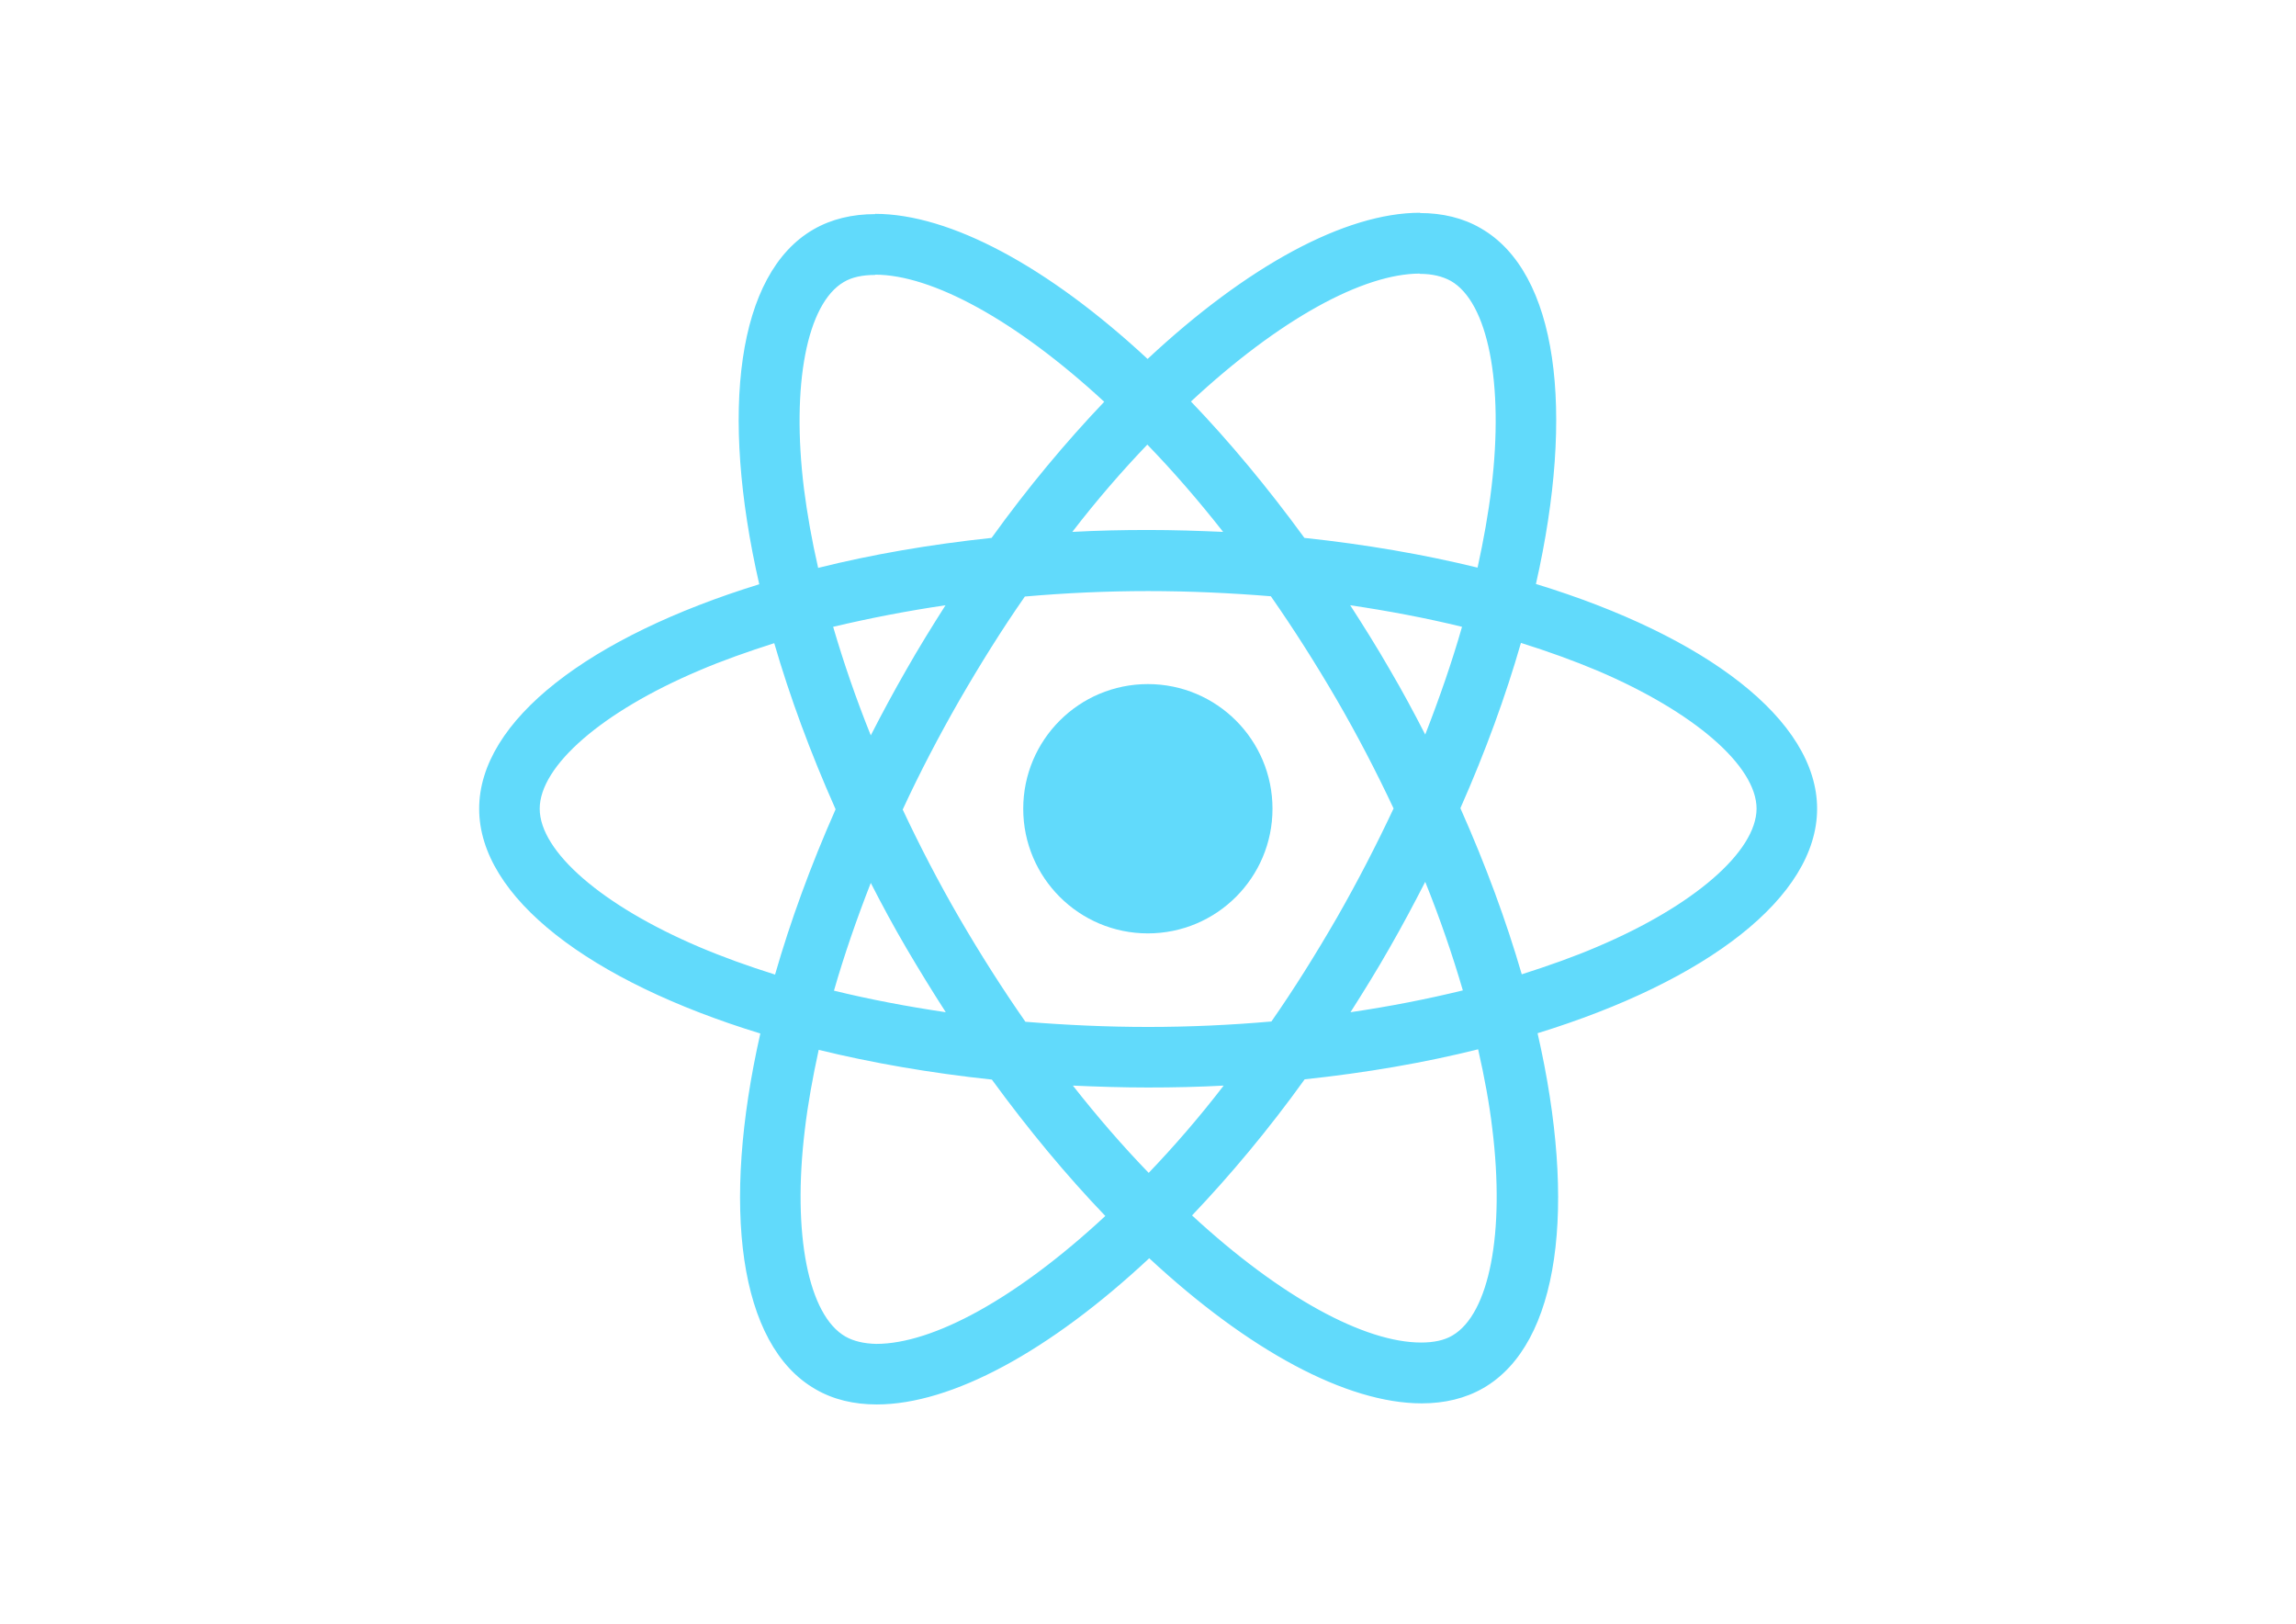
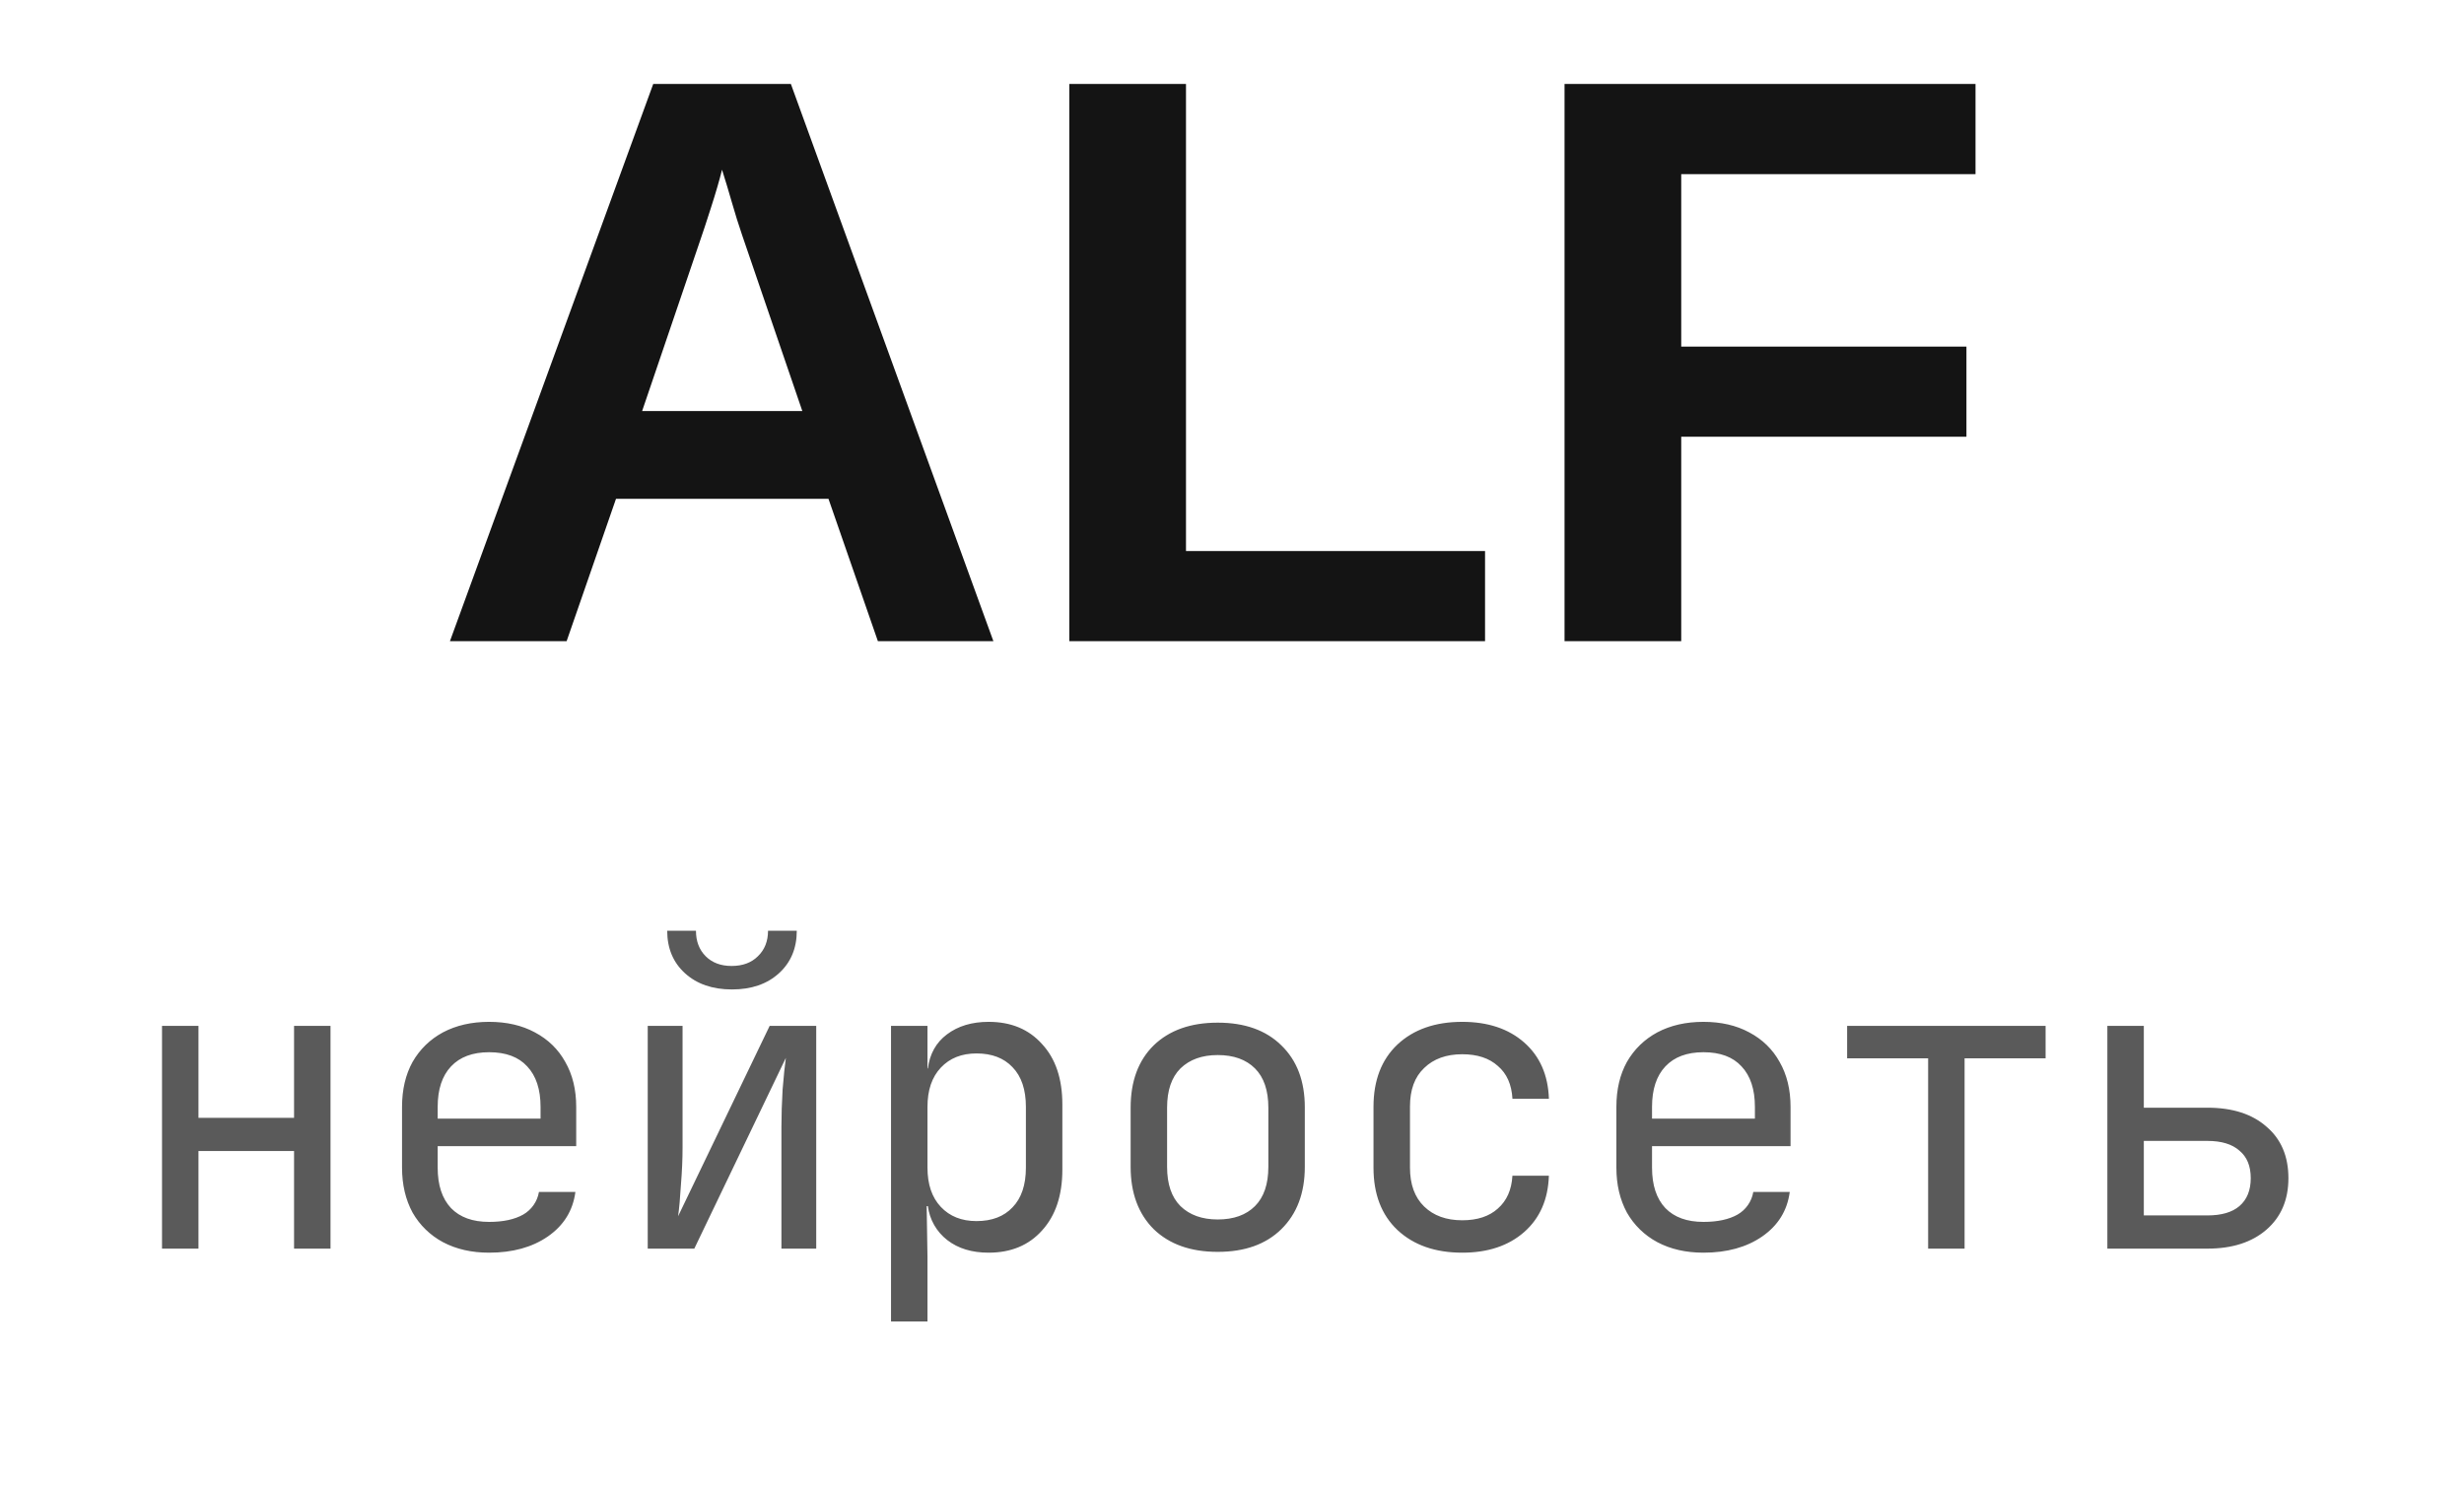
- <svg xmlns="http://www.w3.org/2000/svg" viewBox="0 0 841.9 595.3">
-   <g fill="#61DAFB">
-     <path d="M666.3 296.5c0-32.5-40.7-63.3-103.1-82.4 14.4-63.6 8-114.2-20.2-130.4-6.5-3.8-14.1-5.6-22.4-5.6v22.3c4.6 0 8.3.9 11.4 2.6 13.6 7.8 19.5 37.5 14.9 75.7-1.1 9.4-2.9 19.3-5.1 29.4-19.6-4.8-41-8.5-63.5-10.9-13.5-18.5-27.5-35.3-41.6-50 32.6-30.3 63.2-46.9 84-46.9V78c-27.5 0-63.5 19.6-99.9 53.6-36.4-33.8-72.4-53.2-99.9-53.2v22.3c20.7 0 51.4 16.5 84 46.6-14 14.7-28 31.4-41.3 49.9-22.6 2.4-44 6.1-63.6 11-2.3-10-4-19.7-5.2-29-4.7-38.2 1.1-67.9 14.6-75.8 3-1.8 6.9-2.6 11.5-2.6V78.5c-8.4 0-16 1.8-22.6 5.6-28.1 16.2-34.4 66.7-19.9 130.1-62.2 19.2-102.7 49.9-102.7 82.3 0 32.5 40.7 63.3 103.1 82.4-14.4 63.6-8 114.2 20.2 130.4 6.5 3.8 14.1 5.6 22.5 5.6 27.5 0 63.5-19.6 99.9-53.6 36.4 33.8 72.4 53.2 99.9 53.2 8.4 0 16-1.8 22.6-5.6 28.1-16.2 34.4-66.7 19.9-130.1 62-19.1 102.5-49.9 102.5-82.3zm-130.2-66.7c-3.7 12.9-8.3 26.2-13.5 39.5-4.1-8-8.4-16-13.1-24-4.6-8-9.5-15.8-14.4-23.4 14.2 2.1 27.9 4.7 41 7.9zm-45.8 106.5c-7.8 13.5-15.8 26.3-24.1 38.2-14.9 1.3-30 2-45.2 2-15.1 0-30.2-.7-45-1.9-8.3-11.9-16.4-24.6-24.2-38-7.6-13.1-14.5-26.4-20.8-39.8 6.2-13.4 13.2-26.8 20.7-39.9 7.8-13.5 15.8-26.3 24.1-38.2 14.9-1.3 30-2 45.2-2 15.1 0 30.2.7 45 1.9 8.3 11.9 16.4 24.6 24.2 38 7.6 13.1 14.5 26.4 20.8 39.8-6.3 13.4-13.2 26.8-20.7 39.9zm32.3-13c5.4 13.4 10 26.8 13.8 39.8-13.1 3.2-26.9 5.9-41.2 8 4.9-7.7 9.8-15.6 14.4-23.7 4.6-8 8.9-16.1 13-24.1zM421.2 430c-9.3-9.6-18.6-20.3-27.8-32 9 .4 18.2.7 27.5.7 9.4 0 18.7-.2 27.8-.7-9 11.7-18.3 22.4-27.5 32zm-74.4-58.9c-14.2-2.1-27.9-4.7-41-7.9 3.7-12.9 8.3-26.2 13.5-39.5 4.1 8 8.4 16 13.1 24 4.7 8 9.5 15.8 14.4 23.4zM420.7 163c9.3 9.6 18.6 20.3 27.8 32-9-.4-18.2-.7-27.5-.7-9.4 0-18.7.2-27.8.7 9-11.7 18.3-22.4 27.5-32zm-74 58.9c-4.9 7.7-9.8 15.6-14.4 23.7-4.6 8-8.9 16-13 24-5.4-13.4-10-26.8-13.8-39.8 13.1-3.1 26.9-5.8 41.2-7.9zm-90.5 125.2c-35.4-15.1-58.3-34.9-58.3-50.6 0-15.7 22.9-35.6 58.3-50.6 8.6-3.7 18-7 27.7-10.1 5.7 19.6 13.2 40 22.5 60.9-9.2 20.8-16.6 41.1-22.2 60.6-9.9-3.1-19.3-6.5-28-10.2zM310 490c-13.6-7.8-19.5-37.5-14.9-75.7 1.1-9.4 2.9-19.3 5.1-29.4 19.6 4.8 41 8.5 63.5 10.9 13.5 18.5 27.5 35.3 41.6 50-32.6 30.3-63.2 46.9-84 46.9-4.5-.1-8.3-1-11.3-2.7zm237.2-76.2c4.7 38.2-1.1 67.9-14.6 75.8-3 1.8-6.9 2.6-11.5 2.6-20.7 0-51.4-16.5-84-46.6 14-14.7 28-31.4 41.3-49.9 22.6-2.4 44-6.1 63.6-11 2.3 10.1 4.1 19.8 5.2 29.1zm38.5-66.7c-8.6 3.7-18 7-27.7 10.1-5.7-19.6-13.2-40-22.5-60.9 9.2-20.8 16.6-41.1 22.2-60.6 9.9 3.1 19.3 6.5 28.1 10.2 35.4 15.1 58.3 34.9 58.3 50.6-.1 15.7-23 35.6-58.4 50.6zM320.8 78.4z" />
-     <circle cx="420.9" cy="296.5" r="45.7" />
-     <path d="M520.5 78.1z" />
-   </g>
+ <svg xmlns="http://www.w3.org/2000/svg" width="73" height="44" fill="none" viewBox="0 0 73 44">
+   <path fill="#141414" d="M18.25 14.781 16.787 19H13.33l6.023-16.512h4.078l6 16.512h-3.422l-1.464-4.219H18.25Zm3.141-9.75c-.078.313-.187.688-.328 1.125-.14.438-.242.746-.305.926l-1.734 5.098h4.746l-1.78-5.203a20 20 0 0 1-.305-.973 35.375 35.375 0 0 0-.293-.973Zm22.606 11.297V19H31.68V2.488h3.457v13.84h8.86Zm5.812-3.387V19h-3.457V2.488h12.176V5.16h-8.719v5.11h8.45v2.671h-8.45Z" />
+   <path fill="#5A5A5A" d="M4.8 37v-6.6h1.08v2.724h2.832V30.4h1.08V37h-1.08v-2.892H5.88V37H4.8Zm9.691.12c-.52 0-.976-.104-1.368-.312a2.258 2.258 0 0 1-.9-.876c-.208-.384-.312-.828-.312-1.332v-1.8c0-.512.104-.956.312-1.332.216-.376.516-.668.9-.876.392-.208.848-.312 1.368-.312.52 0 .972.104 1.356.312.392.208.692.5.9.876.216.376.324.82.324 1.332v1.164h-4.104v.636c0 .52.132.92.396 1.2.264.272.64.408 1.128.408.416 0 .752-.072 1.008-.216a.953.953 0 0 0 .468-.672h1.08c-.072.552-.344.992-.816 1.32-.464.32-1.044.48-1.74.48Zm-1.524-3.972h3.048V32.8c0-.52-.132-.92-.396-1.2-.256-.28-.632-.42-1.128-.42-.488 0-.864.14-1.128.42-.264.28-.396.68-.396 1.2v.348ZM19.19 37v-6.6h1.032V34c0 .344-.016.712-.048 1.104-.023.392-.052.704-.084.936l2.712-5.64h1.38V37h-1.031v-3.6c0-.352.012-.724.035-1.116.032-.392.064-.704.096-.936L20.57 37h-1.38Zm2.496-7.68c-.576 0-1.04-.16-1.392-.48-.352-.32-.527-.74-.527-1.26h.852c0 .312.096.564.288.756.192.192.448.288.767.288.329 0 .588-.096.78-.288.2-.192.3-.444.3-.756h.852c0 .52-.176.94-.528 1.26-.351.32-.816.48-1.392.48Zm4.712 9.84V30.4h1.08v1.26h.012c.056-.432.244-.768.564-1.008.328-.248.74-.372 1.236-.372.664 0 1.192.22 1.584.66.4.432.6 1.028.6 1.788v1.932c0 .76-.2 1.36-.6 1.8-.392.44-.92.66-1.584.66-.496 0-.904-.124-1.224-.372a1.509 1.509 0 0 1-.576-1.008h-.036l.024 1.5v1.92h-1.08Zm2.532-2.976c.456 0 .812-.136 1.068-.408.264-.272.396-.664.396-1.176v-1.8c0-.512-.132-.904-.396-1.176-.256-.272-.612-.408-1.068-.408-.44 0-.792.14-1.056.42-.264.28-.396.668-.396 1.164v1.8c0 .496.132.884.396 1.164.264.28.616.42 1.056.42Zm7.147.912c-.8 0-1.432-.224-1.896-.672-.456-.456-.684-1.072-.684-1.848v-1.752c0-.784.228-1.4.684-1.848.464-.448 1.096-.672 1.896-.672.8 0 1.428.224 1.884.672.464.448.696 1.06.696 1.836v1.764c0 .776-.232 1.392-.696 1.848-.456.448-1.084.672-1.884.672Zm0-.96c.472 0 .84-.132 1.104-.396.264-.264.396-.652.396-1.164v-1.752c0-.512-.132-.9-.396-1.164-.264-.264-.632-.396-1.104-.396-.464 0-.832.132-1.104.396-.264.264-.396.652-.396 1.164v1.752c0 .512.132.9.396 1.164.272.264.64.396 1.104.396Zm7.244.984c-.8 0-1.44-.224-1.92-.672-.473-.448-.709-1.064-.709-1.848v-1.8c0-.784.236-1.4.709-1.848.48-.448 1.12-.672 1.92-.672.76 0 1.372.204 1.836.612.464.408.708.964.732 1.668h-1.08c-.024-.424-.168-.748-.432-.972-.257-.232-.608-.348-1.056-.348-.472 0-.849.136-1.128.408-.28.264-.42.644-.42 1.14V34.6c0 .496.14.88.42 1.152.28.272.656.408 1.128.408.448 0 .8-.116 1.056-.348.264-.232.407-.556.431-.972h1.08c-.023.704-.267 1.26-.731 1.668-.464.408-1.076.612-1.836.612Zm7.147 0c-.52 0-.976-.104-1.368-.312a2.258 2.258 0 0 1-.9-.876c-.208-.384-.312-.828-.312-1.332v-1.8c0-.512.104-.956.312-1.332.216-.376.516-.668.9-.876.392-.208.848-.312 1.368-.312.52 0 .972.104 1.356.312.392.208.692.5.9.876.216.376.324.82.324 1.332v1.164h-4.104v.636c0 .52.132.92.396 1.2.264.272.64.408 1.128.408.416 0 .752-.072 1.008-.216a.953.953 0 0 0 .468-.672h1.08c-.072.552-.344.992-.816 1.32-.464.32-1.044.48-1.74.48Zm-1.524-3.972h3.048V32.8c0-.52-.132-.92-.396-1.2-.256-.28-.632-.42-1.128-.42-.488 0-.864.14-1.128.42-.264.28-.396.68-.396 1.2v.348ZM57.124 37v-5.64h-2.4v-.96h5.88v.96h-2.4V37h-1.08Zm5.31 0v-6.6h1.08v2.424h1.884c.744 0 1.328.188 1.752.564.432.368.648.876.648 1.524 0 .64-.216 1.148-.648 1.524-.432.376-1.016.564-1.752.564h-2.964Zm1.08-.984h1.884c.416 0 .732-.092.948-.276.224-.192.336-.468.336-.828 0-.36-.112-.632-.336-.816-.216-.192-.532-.288-.948-.288h-1.884v2.208Z" />
</svg>
